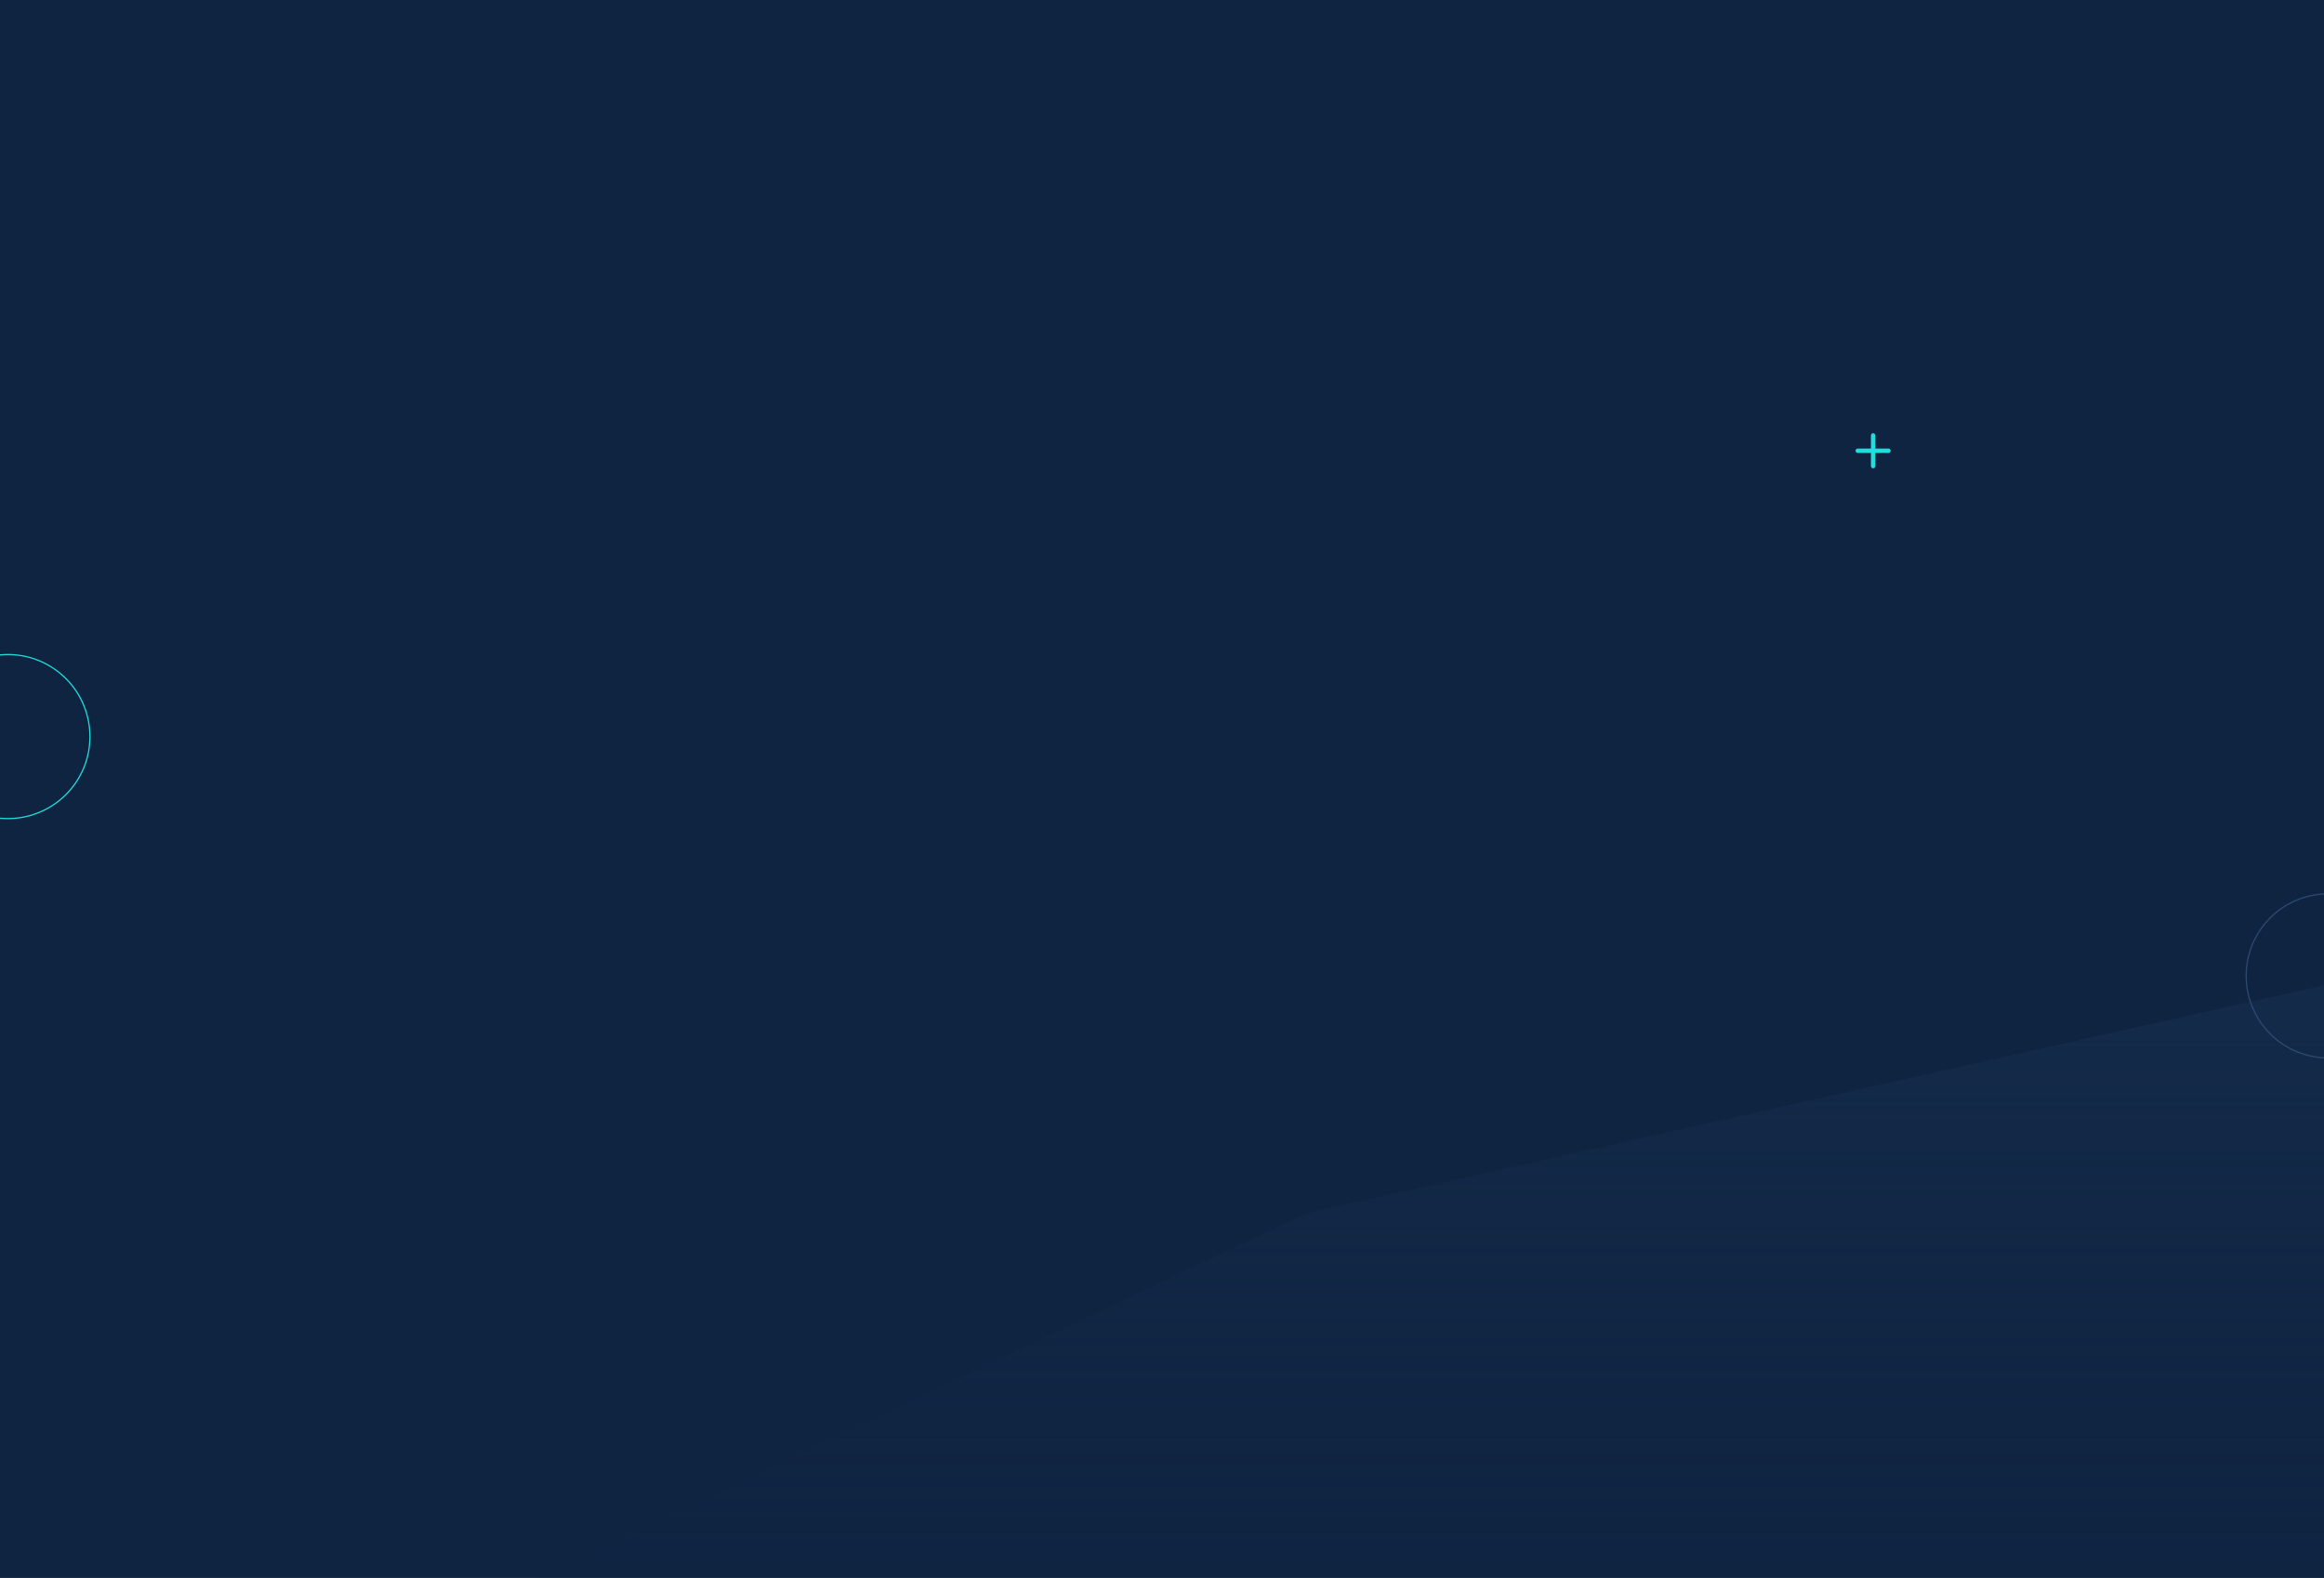
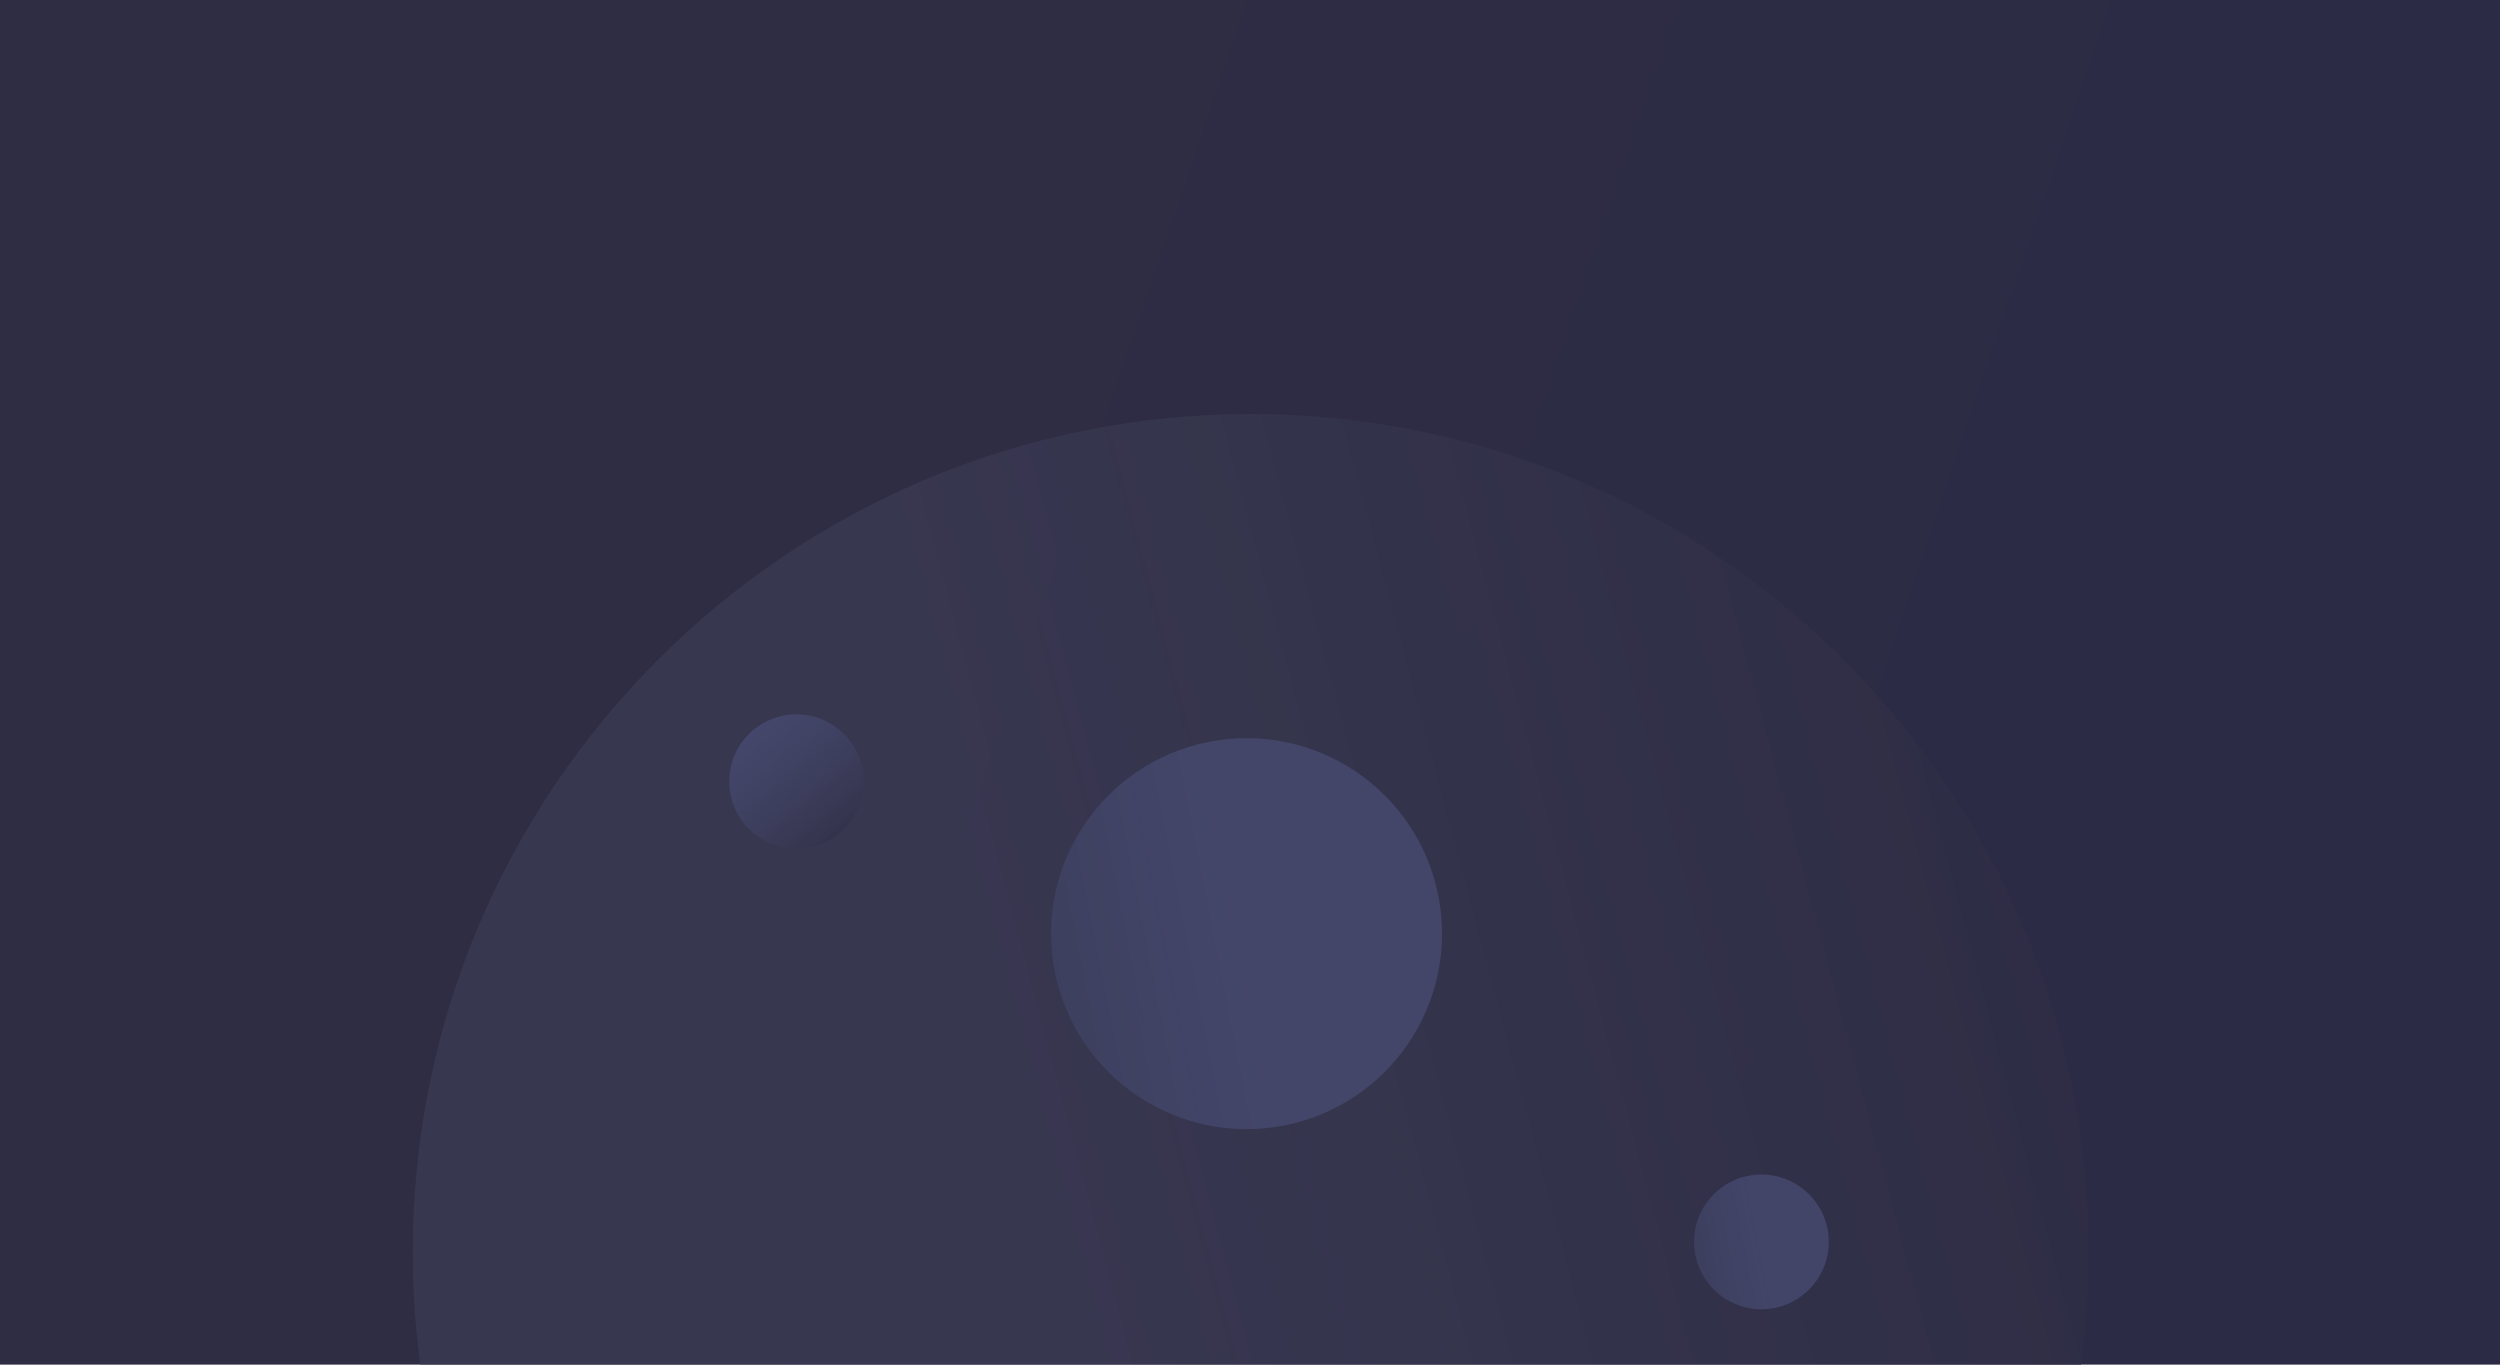
- <svg xmlns="http://www.w3.org/2000/svg" width="1920" height="1304" viewBox="0 0 1920 1304" fill="none">
+ <svg xmlns="http://www.w3.org/2000/svg" width="1920" height="1048" viewBox="0 0 1920 1048" fill="none">
  <g clip-path="url(#clip0)">
-     <rect width="1920" height="1304" fill="#0F2441" />
-     <path d="M1069.1 1007.49C1075.82 1004.29 1082.88 1001.86 1090.14 1000.23L1921 814V1304H445L1069.1 1007.49Z" fill="url(#paint0_linear)" />
-     <path d="M52.415 558.839C79.895 584.11 81.81 626.994 56.426 654.598C31.156 682.078 -11.729 683.993 -39.333 658.609C-66.813 633.338 -68.727 590.453 -43.343 562.85C-17.958 535.246 24.811 533.455 52.415 558.839Z" stroke="#22DDDD" />
-     <path d="M1969.34 756.58C1996.82 781.851 1998.73 824.735 1973.35 852.339C1948.08 879.819 1905.19 881.734 1877.59 856.35C1850.11 831.079 1848.2 788.194 1873.58 760.591C1898.97 732.987 1941.74 731.196 1969.34 756.58Z" stroke="#2D4A71" />
-     <rect x="1545.69" y="358" width="3.625" height="29" rx="1.812" fill="#22DDDD" />
-     <rect x="1533" y="374.312" width="3.625" height="29" rx="1.812" transform="rotate(-90 1533 374.312)" fill="#22DDDD" />
+     <rect width="1920" height="1048" fill="url(#paint0_linear)" />
+     <path d="M1604 961.5C1604 1141.19 1530.35 1303.69 1411.58 1420.43C1295.46 1534.58 1136.2 1605 960.5 1605C605.105 1605 317 1316.9 317 961.5C317 606.105 605.105 318 960.5 318C1315.9 318 1604 606.105 1604 961.5Z" fill="url(#paint1_linear)" />
+     <circle cx="611.659" cy="600.198" r="51.566" transform="rotate(49.8975 611.659 600.198)" fill="url(#paint2_linear)" />
+     <circle r="150.107" transform="matrix(-0.981051 0.193749 0.193749 0.981051 957.361 717.062)" fill="url(#paint3_linear)" />
+     <circle r="51.73" transform="matrix(-0.981051 0.193749 0.193749 0.981051 1352.77 953.772)" fill="url(#paint4_linear)" />
  </g>
  <defs>
-     <linearGradient id="paint0_linear" x1="1208.76" y1="852.405" x2="1208.76" y2="1304" gradientUnits="userSpaceOnUse">
-       <stop stop-color="#132A48" />
-       <stop offset="1" stop-color="#0F2441" stop-opacity="0.35" />
+     <linearGradient id="paint0_linear" x1="570.5" y1="163.507" x2="1760.73" y2="566.66" gradientUnits="userSpaceOnUse">
+       <stop stop-color="#2E2D44" />
+       <stop offset="1" stop-color="#2C2B45" />
+     </linearGradient>
+     <linearGradient id="paint1_linear" x1="1604" y1="586.5" x2="471.512" y2="888.418" gradientUnits="userSpaceOnUse">
+       <stop offset="0.015" stop-color="#2D2C44" />
+       <stop offset="0.727" stop-color="#3B3A53" stop-opacity="0.78" />
+     </linearGradient>
+     <linearGradient id="paint2_linear" x1="560.093" y1="600.198" x2="663.225" y2="600.198" gradientUnits="userSpaceOnUse">
+       <stop stop-color="#4A4F78" stop-opacity="0.66" />
+       <stop offset="1" stop-color="#34334C" />
+     </linearGradient>
+     <linearGradient id="paint3_linear" x1="0" y1="150.107" x2="300.214" y2="150.107" gradientUnits="userSpaceOnUse">
+       <stop stop-color="#4A4F78" stop-opacity="0.66" />
+       <stop offset="1" stop-color="#34334C" />
+     </linearGradient>
+     <linearGradient id="paint4_linear" x1="0" y1="51.73" x2="103.459" y2="51.73" gradientUnits="userSpaceOnUse">
+       <stop stop-color="#4A4F78" stop-opacity="0.66" />
+       <stop offset="1" stop-color="#34334C" />
    </linearGradient>
    <clipPath id="clip0">
-       <rect width="1920" height="1304" fill="white" />
+       <rect width="1920" height="1048" fill="white" />
    </clipPath>
  </defs>
</svg>
